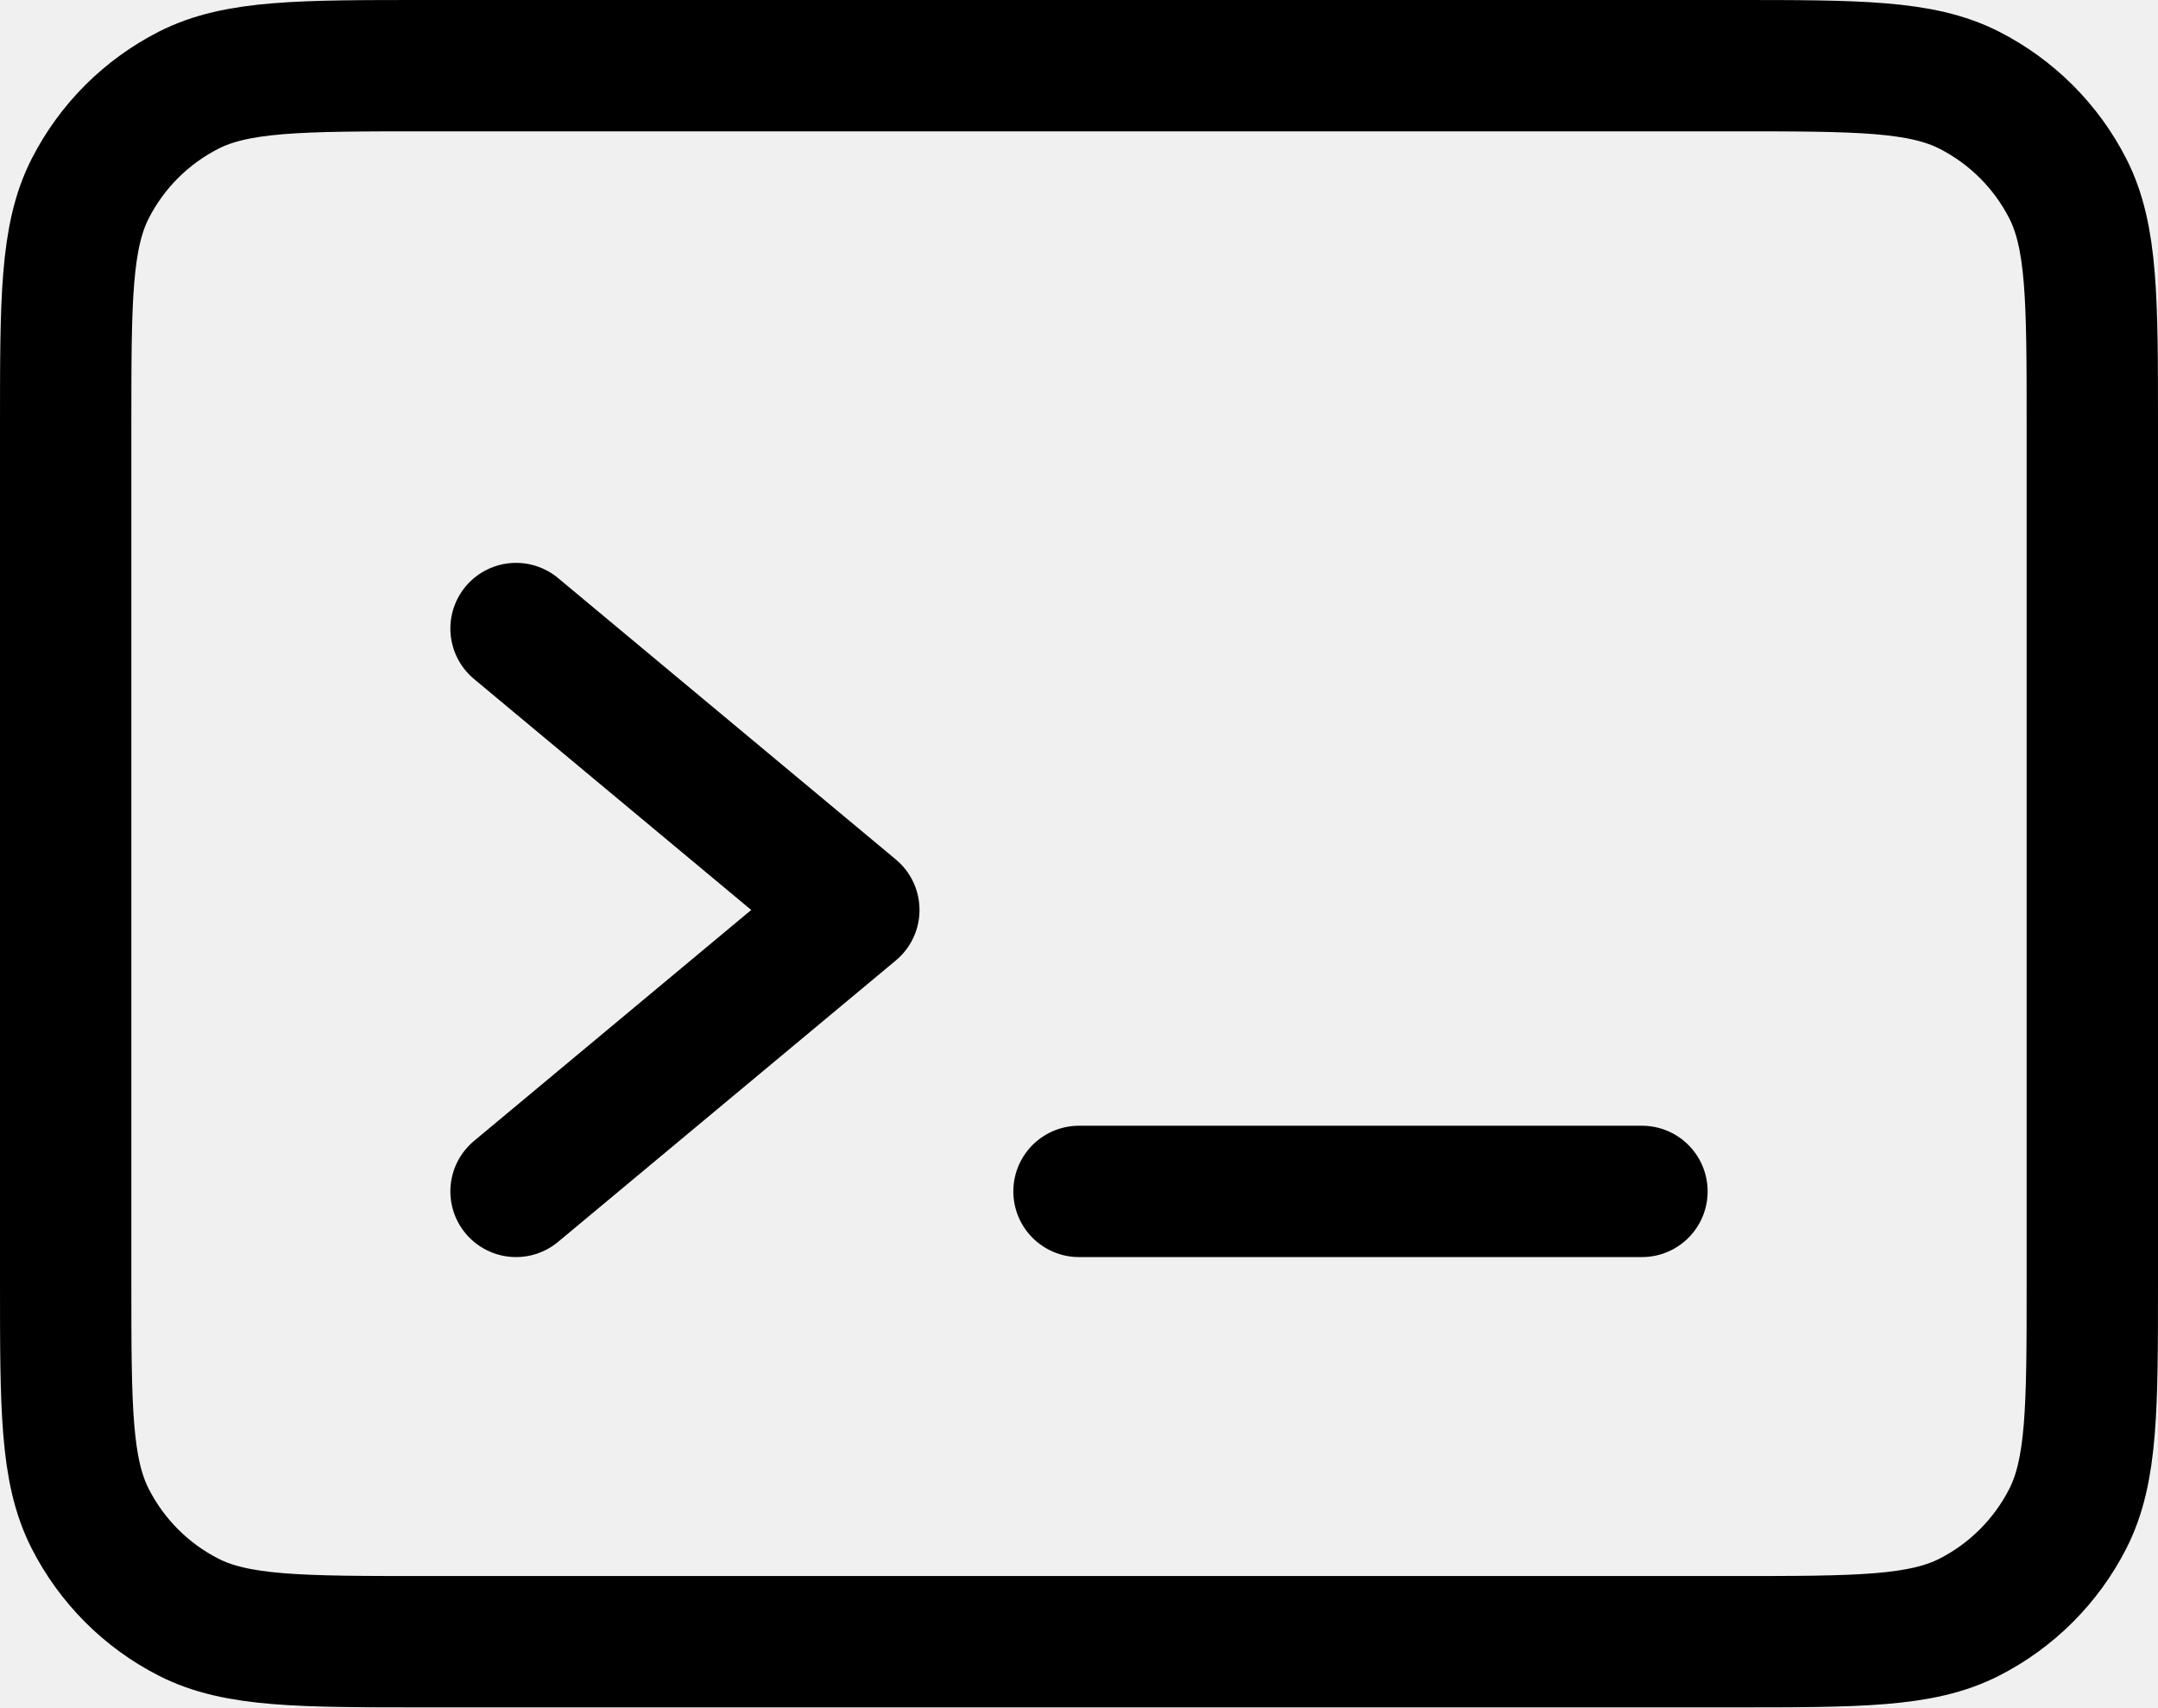
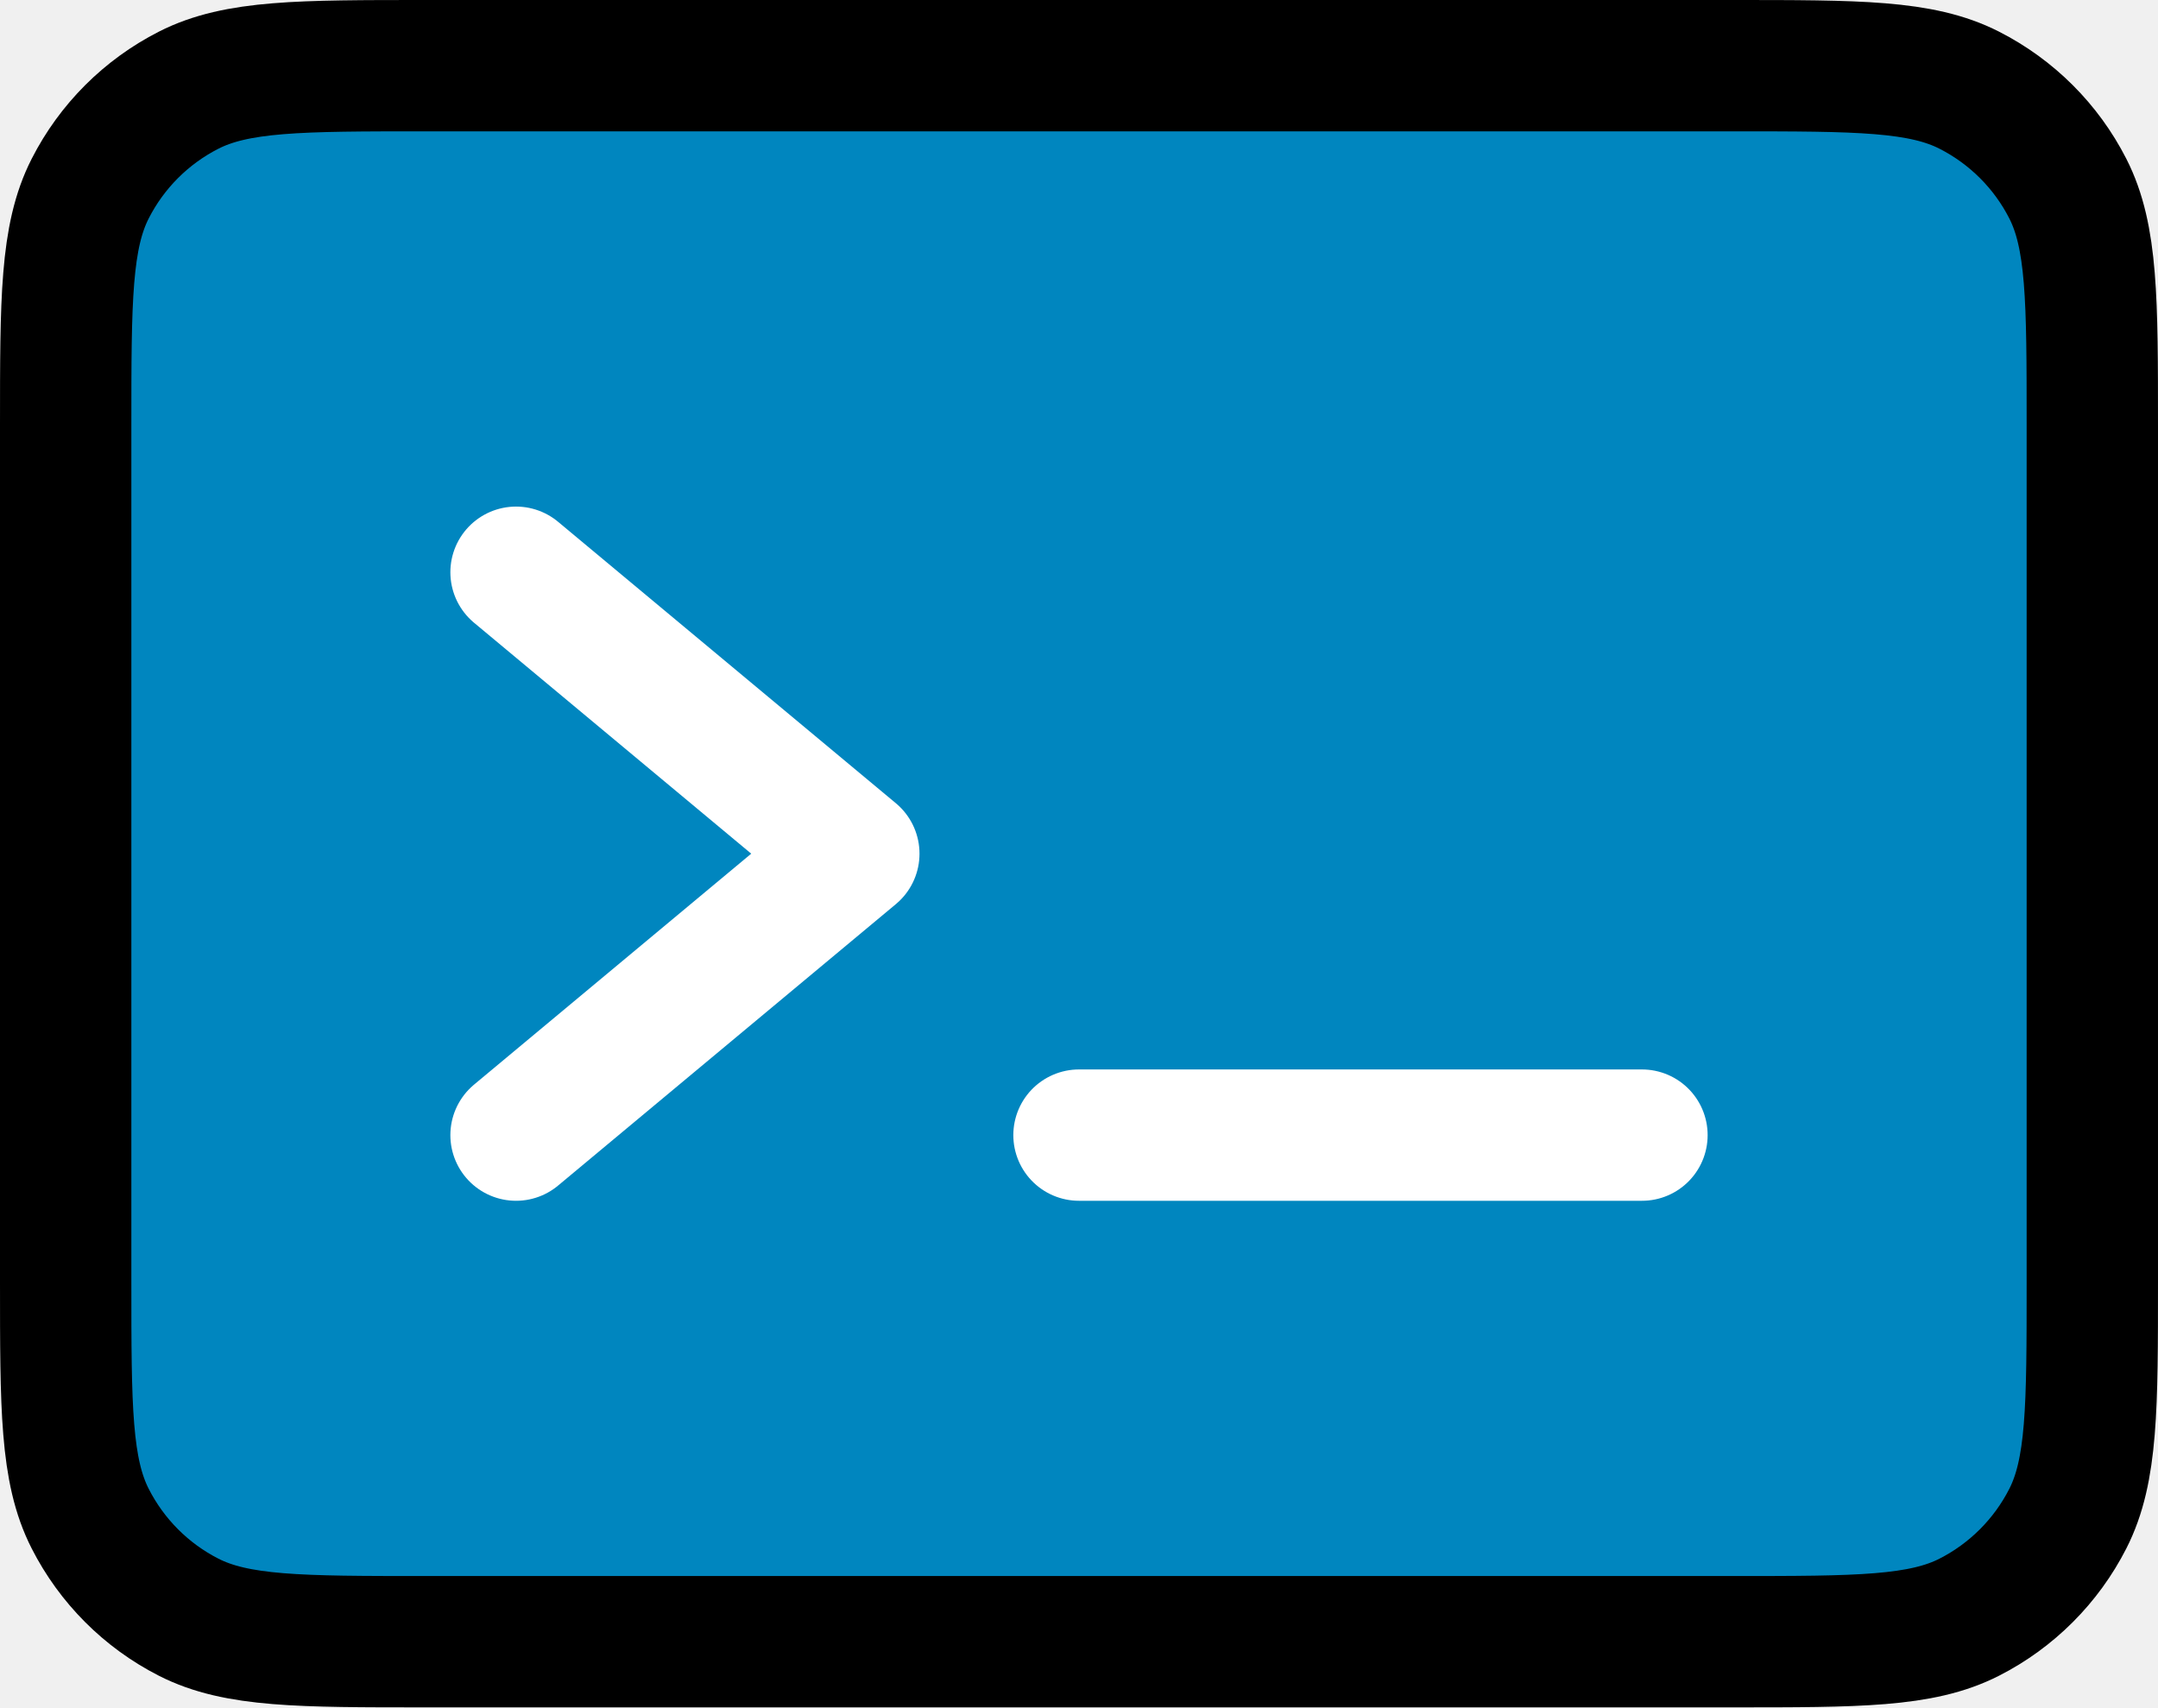
<svg xmlns="http://www.w3.org/2000/svg" version="1.1" width="492.857" height="390" viewBox="0,0,492.857,390">
-   <g transform="translate(6.42858,15)">
-     <g data-paper-data="{&quot;isPaintingLayer&quot;:true}" fill="none" fill-rule="nonzero" stroke="#000000" stroke-width="30" stroke-linecap="round" stroke-linejoin="round" stroke-miterlimit="10" stroke-dasharray="" stroke-dashoffset="0" style="mix-blend-mode: normal">
-       <path d="M368.571,257.143h-128.571M111.429,128.571l77.143,64.286l-77.143,64.286M8.571,277.719v-195.429c0,-28.803 0,-43.215 5.605,-54.216c4.93,-9.677 12.792,-17.539 22.469,-22.469c11.001,-5.605 25.413,-5.605 54.216,-5.605h298.286c28.803,0 43.185,0 54.185,5.605c9.676,4.93 17.565,12.792 22.495,22.469c5.601,10.99 5.601,25.385 5.601,54.131v195.588c0,28.746 0,43.12 -5.601,54.111c-4.929,9.676 -12.819,17.565 -22.495,22.495c-10.99,5.601 -25.365,5.601 -54.111,5.601h-298.445c-28.747,0 -43.141,0 -54.131,-5.601c-9.677,-4.929 -17.539,-12.819 -22.469,-22.495c-5.605,-11.001 -5.605,-25.383 -5.605,-54.185z" />
+   <g transform="translate(-73.57143,15)">
+     <g data-paper-data="{&quot;isPaintingLayer&quot;:true}" fill-rule="nonzero" stroke-width="30" stroke-linecap="round" stroke-linejoin="round" stroke-miterlimit="10" stroke-dasharray="" stroke-dashoffset="0" style="mix-blend-mode: normal">
+       <path d="M88.571,277.719v-195.429c0,-28.803 0,-43.215 5.605,-54.216c4.93,-9.677 12.792,-17.539 22.469,-22.469c11.001,-5.605 25.413,-5.605 54.216,-5.605h298.286c28.803,0 43.185,0 54.185,5.605c9.676,4.93 17.565,12.792 22.495,22.469c5.601,10.99 5.601,25.385 5.601,54.131v195.588c0,28.746 0,43.12 -5.601,54.111c-4.929,9.676 -12.819,17.565 -22.495,22.495c-10.99,5.601 -25.365,5.601 -54.111,5.601h-298.445c-28.747,0 -43.141,0 -54.131,-5.601c-9.677,-4.929 -17.539,-12.819 -22.469,-22.495c-5.605,-11.001 -5.605,-25.383 -5.605,-54.185z" fill="#0086bf" stroke="#000000" />
+       <path d="M448.571,244.286h-128.571M191.429,115.714l77.143,64.286l-77.143,64.286" fill="none" stroke="#ffffff" />
    </g>
  </g>
</svg>
